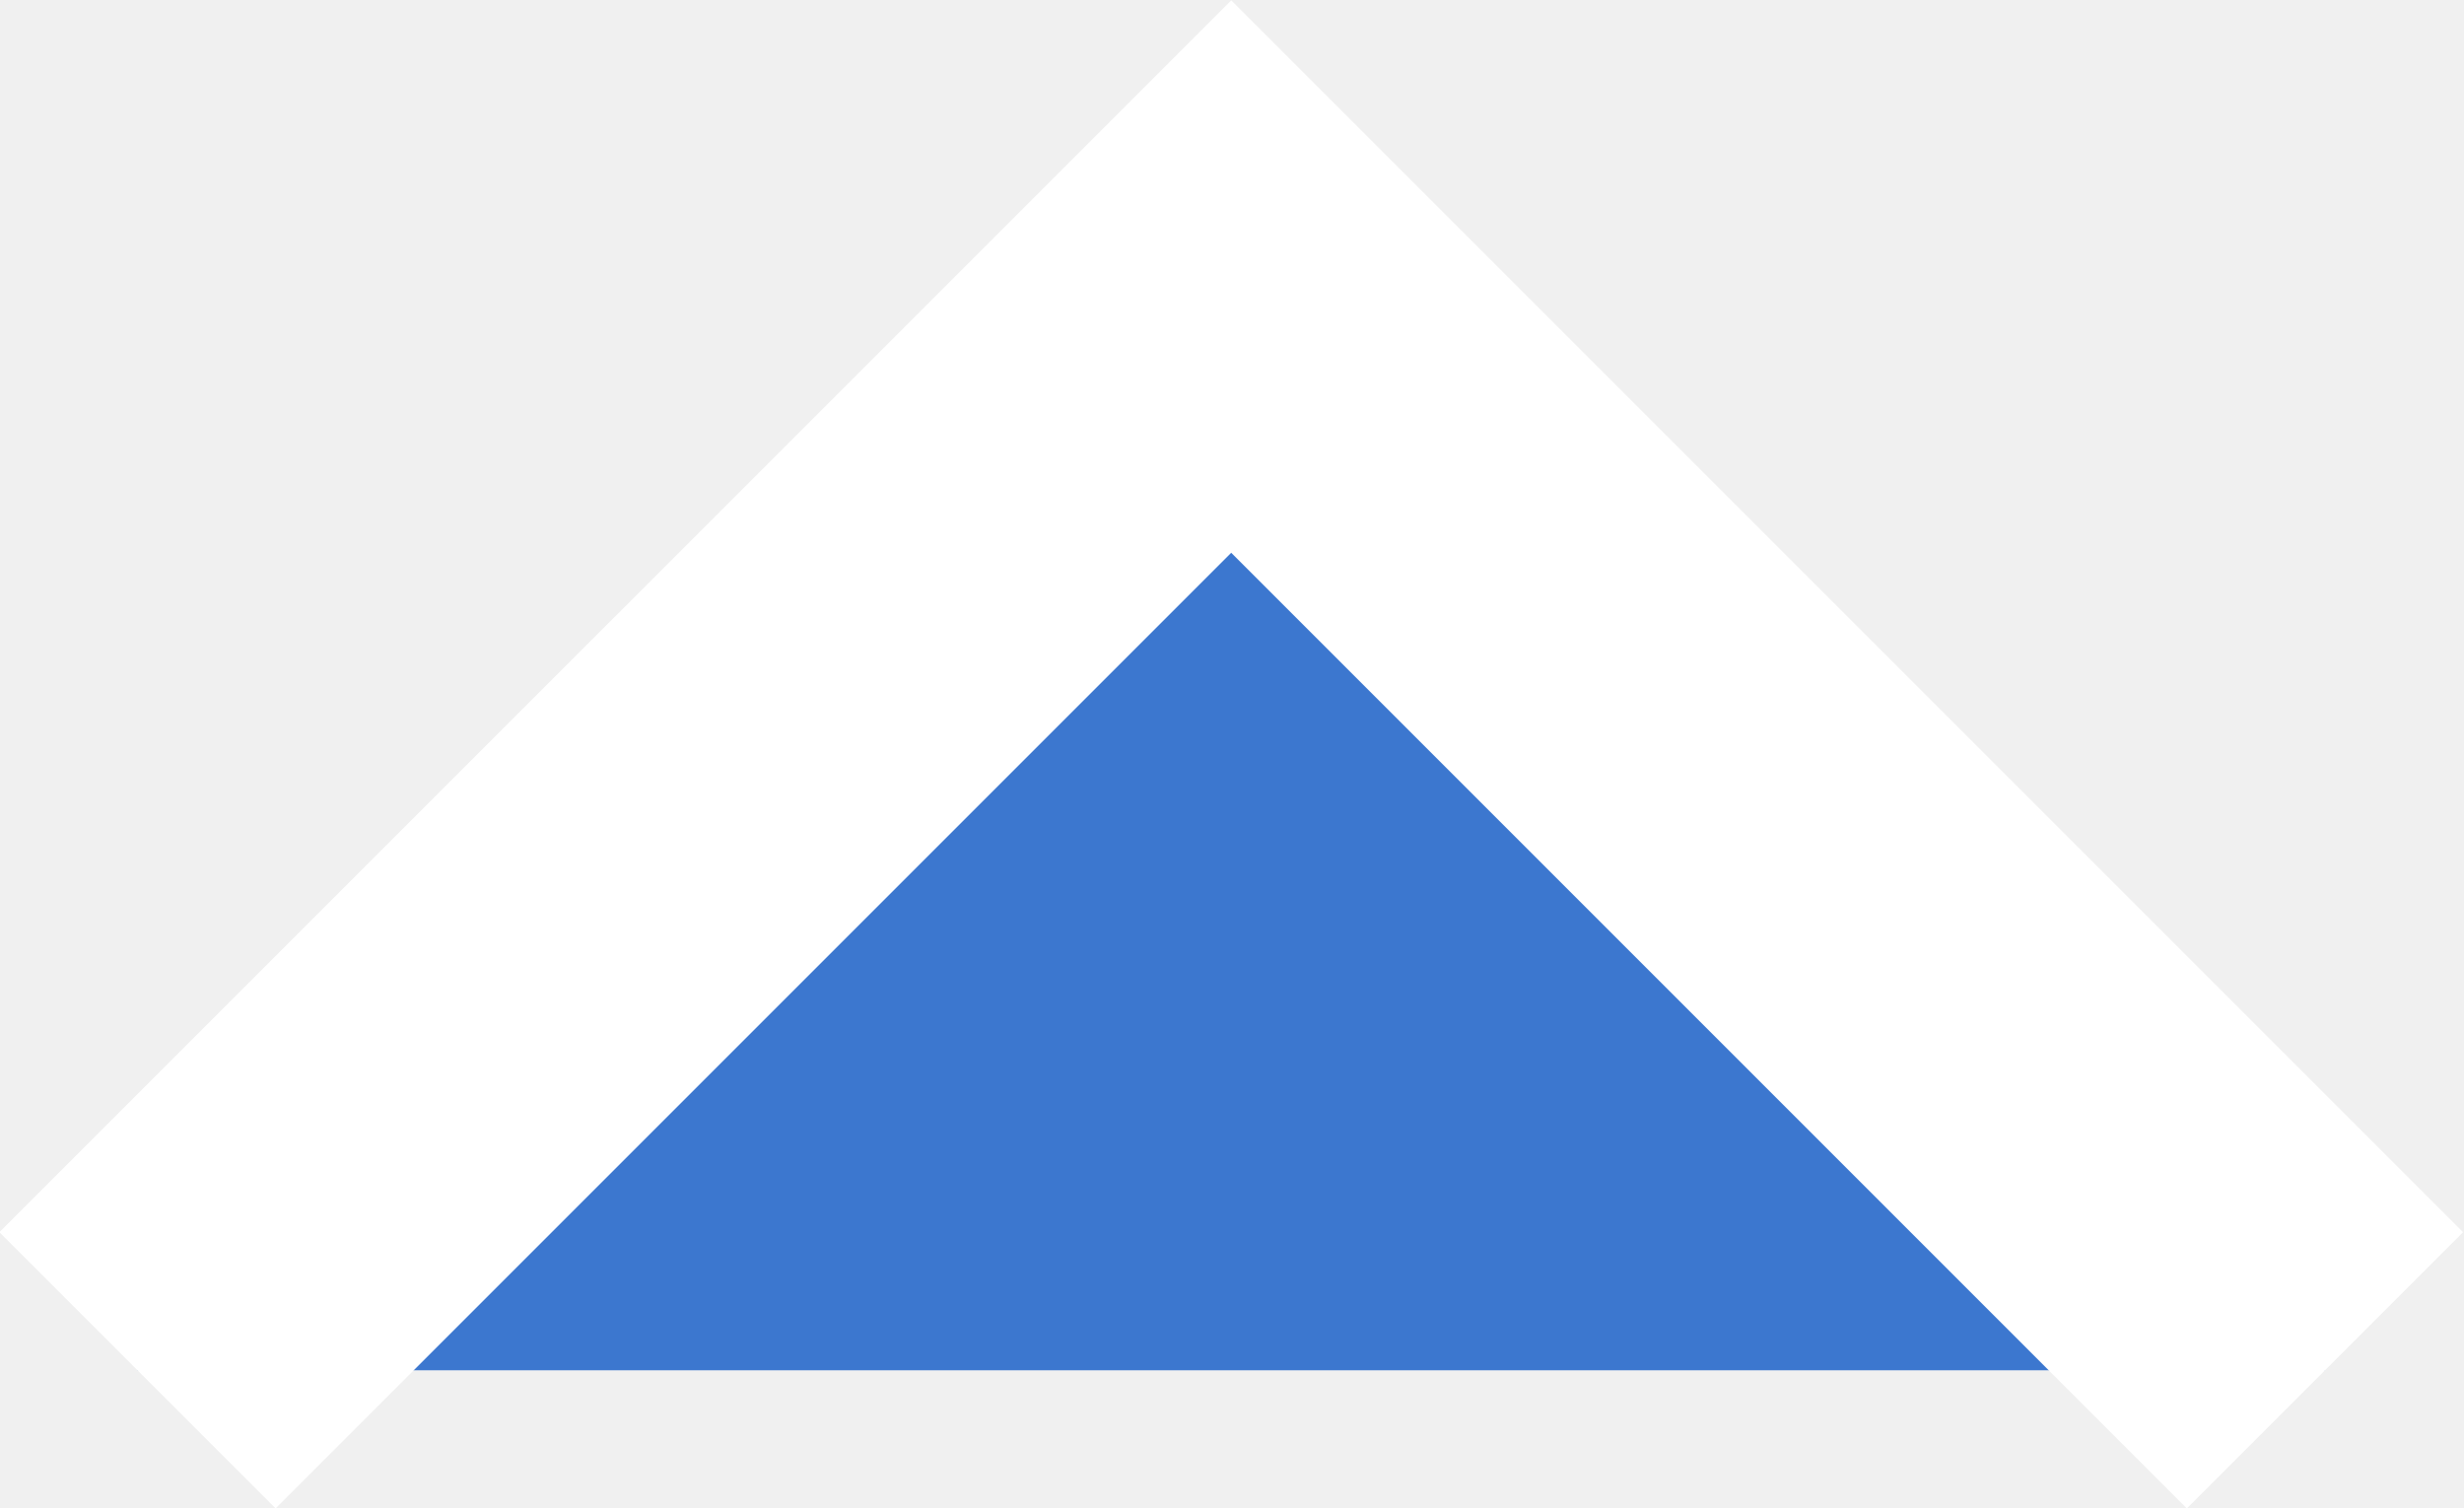
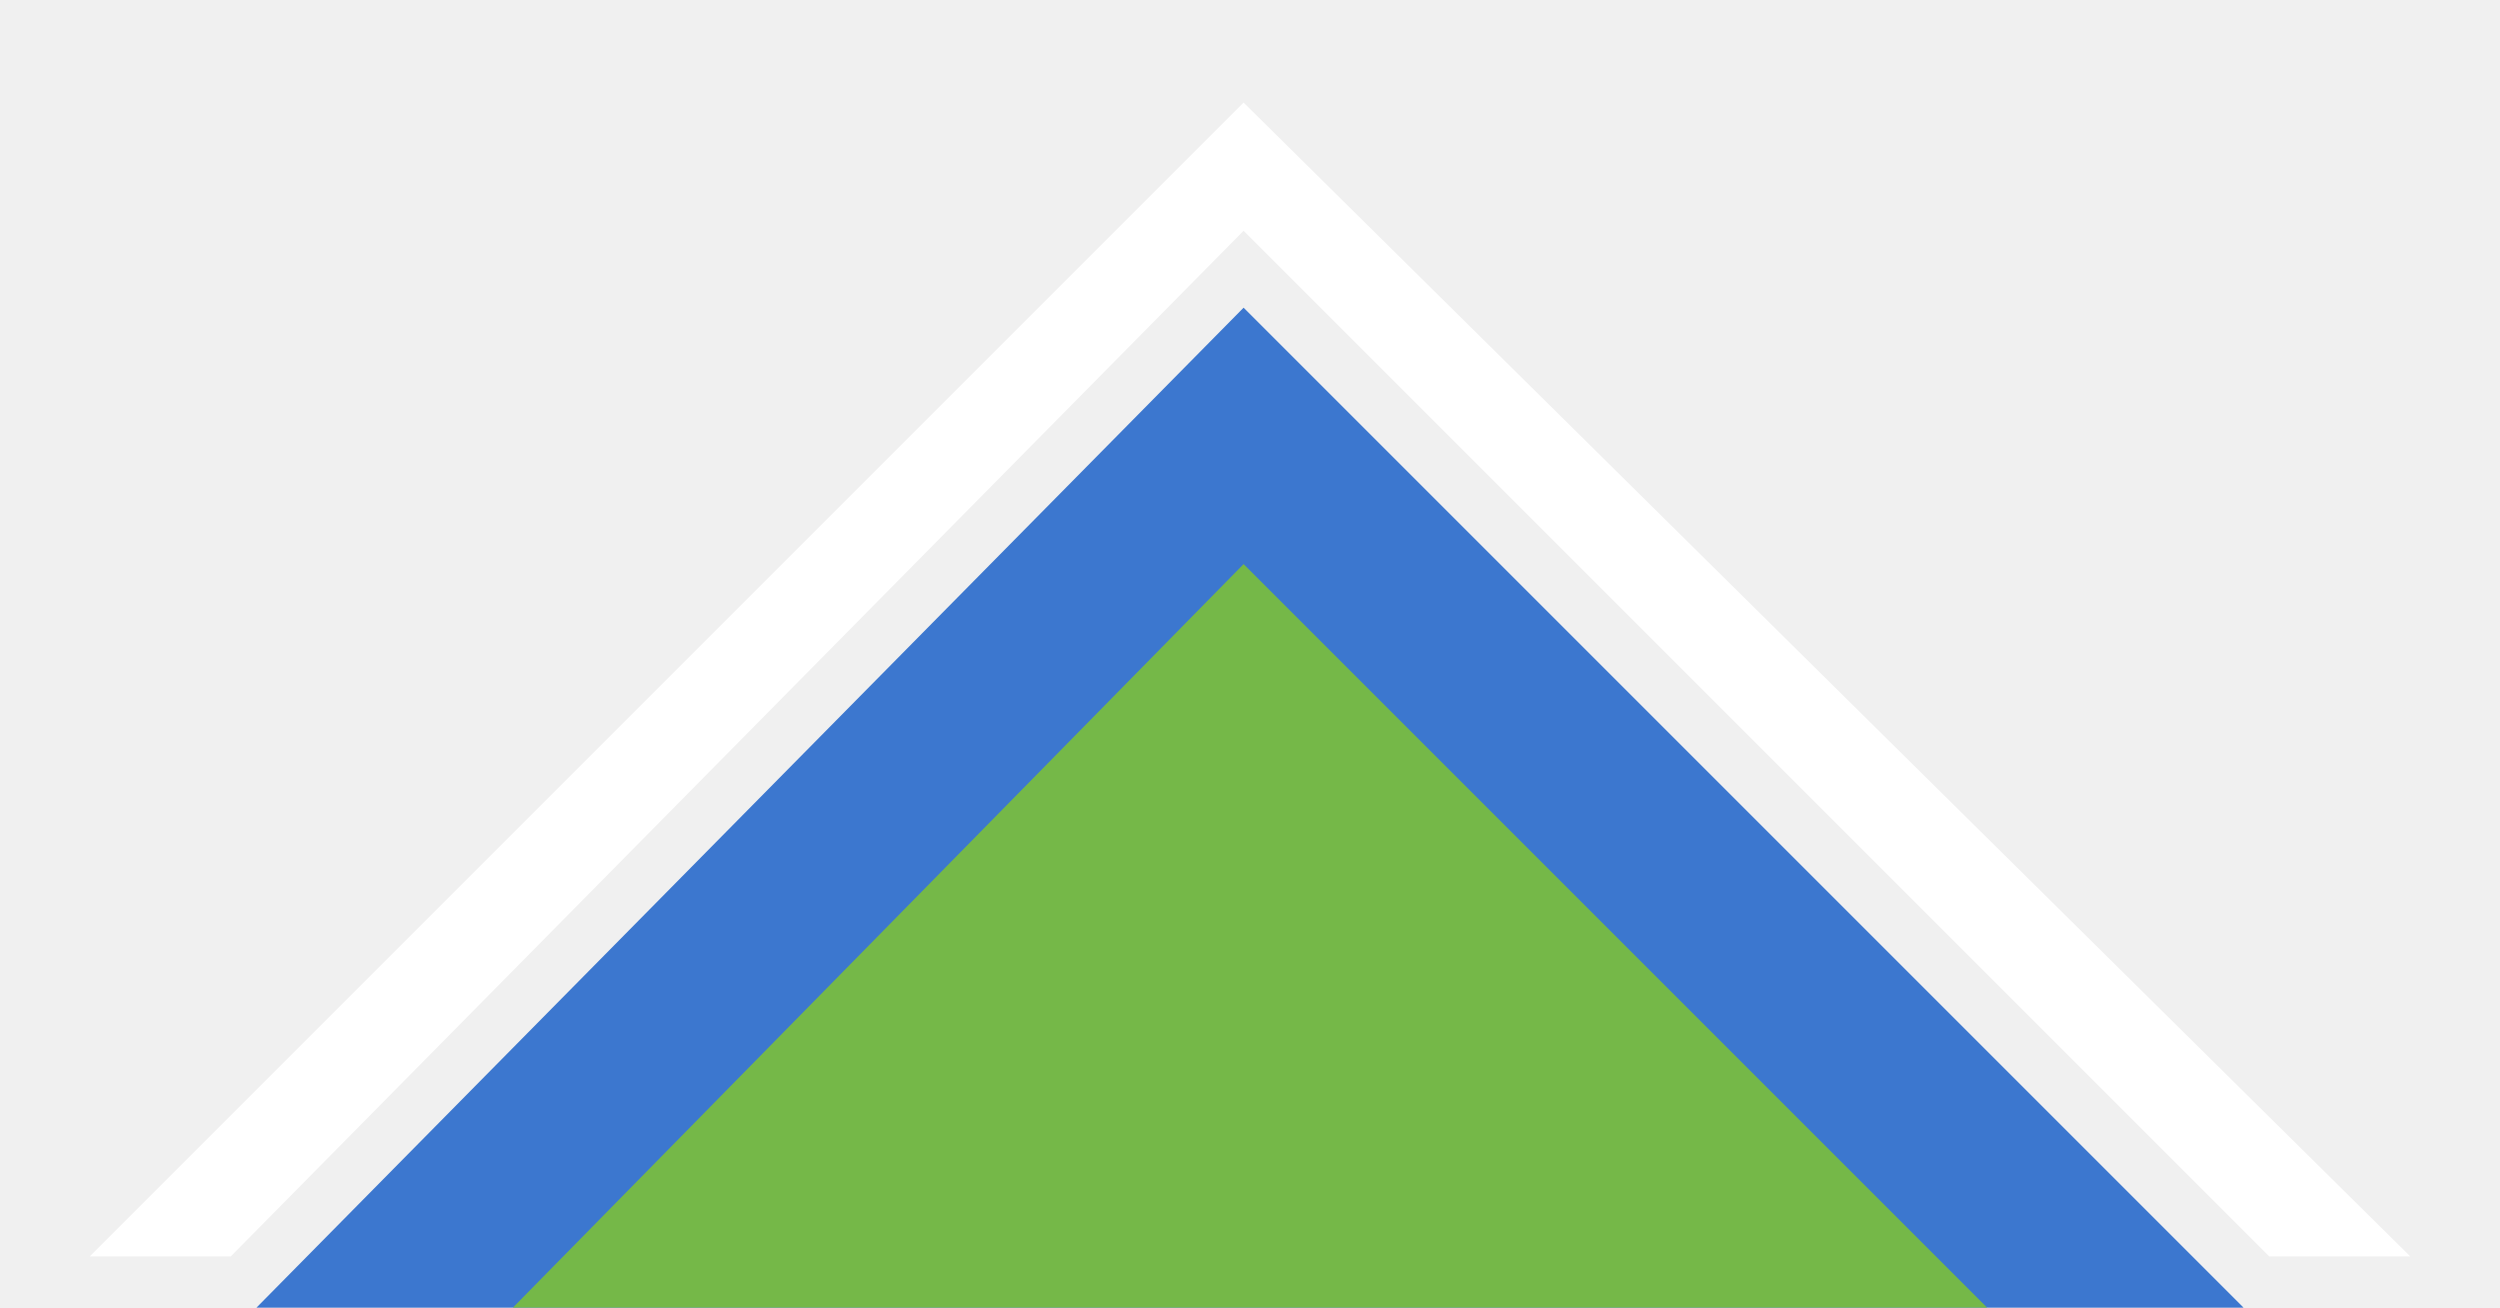
- <svg xmlns="http://www.w3.org/2000/svg" viewBox="0 0 15.77 9.65">
-   <defs>
-     <style>.cls-1{fill:#3c77cf;stroke:#fff;stroke-miterlimit:10;stroke-width:2.5px;}</style>
-   </defs>
-   <g id="Camada_2" data-name="Camada 2">
-     <g id="Conteúdo">
-       <polyline class="cls-1" points="14.88 8.77 7.88 1.77 0.88 8.77" />
-     </g>
-   </g>
+ <svg xmlns="http://www.w3.org/2000/svg" version="1.1" id="Camada_1" x="0px" y="0px" viewBox="0 0 19.5 10.2" style="enable-background:new 0 0 19.5 10.2;" xml:space="preserve">
+   <style type="text/css">
+ 	.st0{fill:#3C77CF;}
+ 	.st1{fill:#75B848;}
+ 	.st2{fill:#FFFFFF;}
+ </style>
+   <polyline class="st0" points="17.5,10.2 9.7,2.4 2,10.2 " />
+   <polyline class="st1" points="15.5,10.2 9.7,4.4 4,10.2 " />
+   <polygon class="st2" points="1.8,9.8 0.7,9.8 9.7,0.8 18.8,9.8 17.7,9.8 9.7,1.8 " />
</svg>
